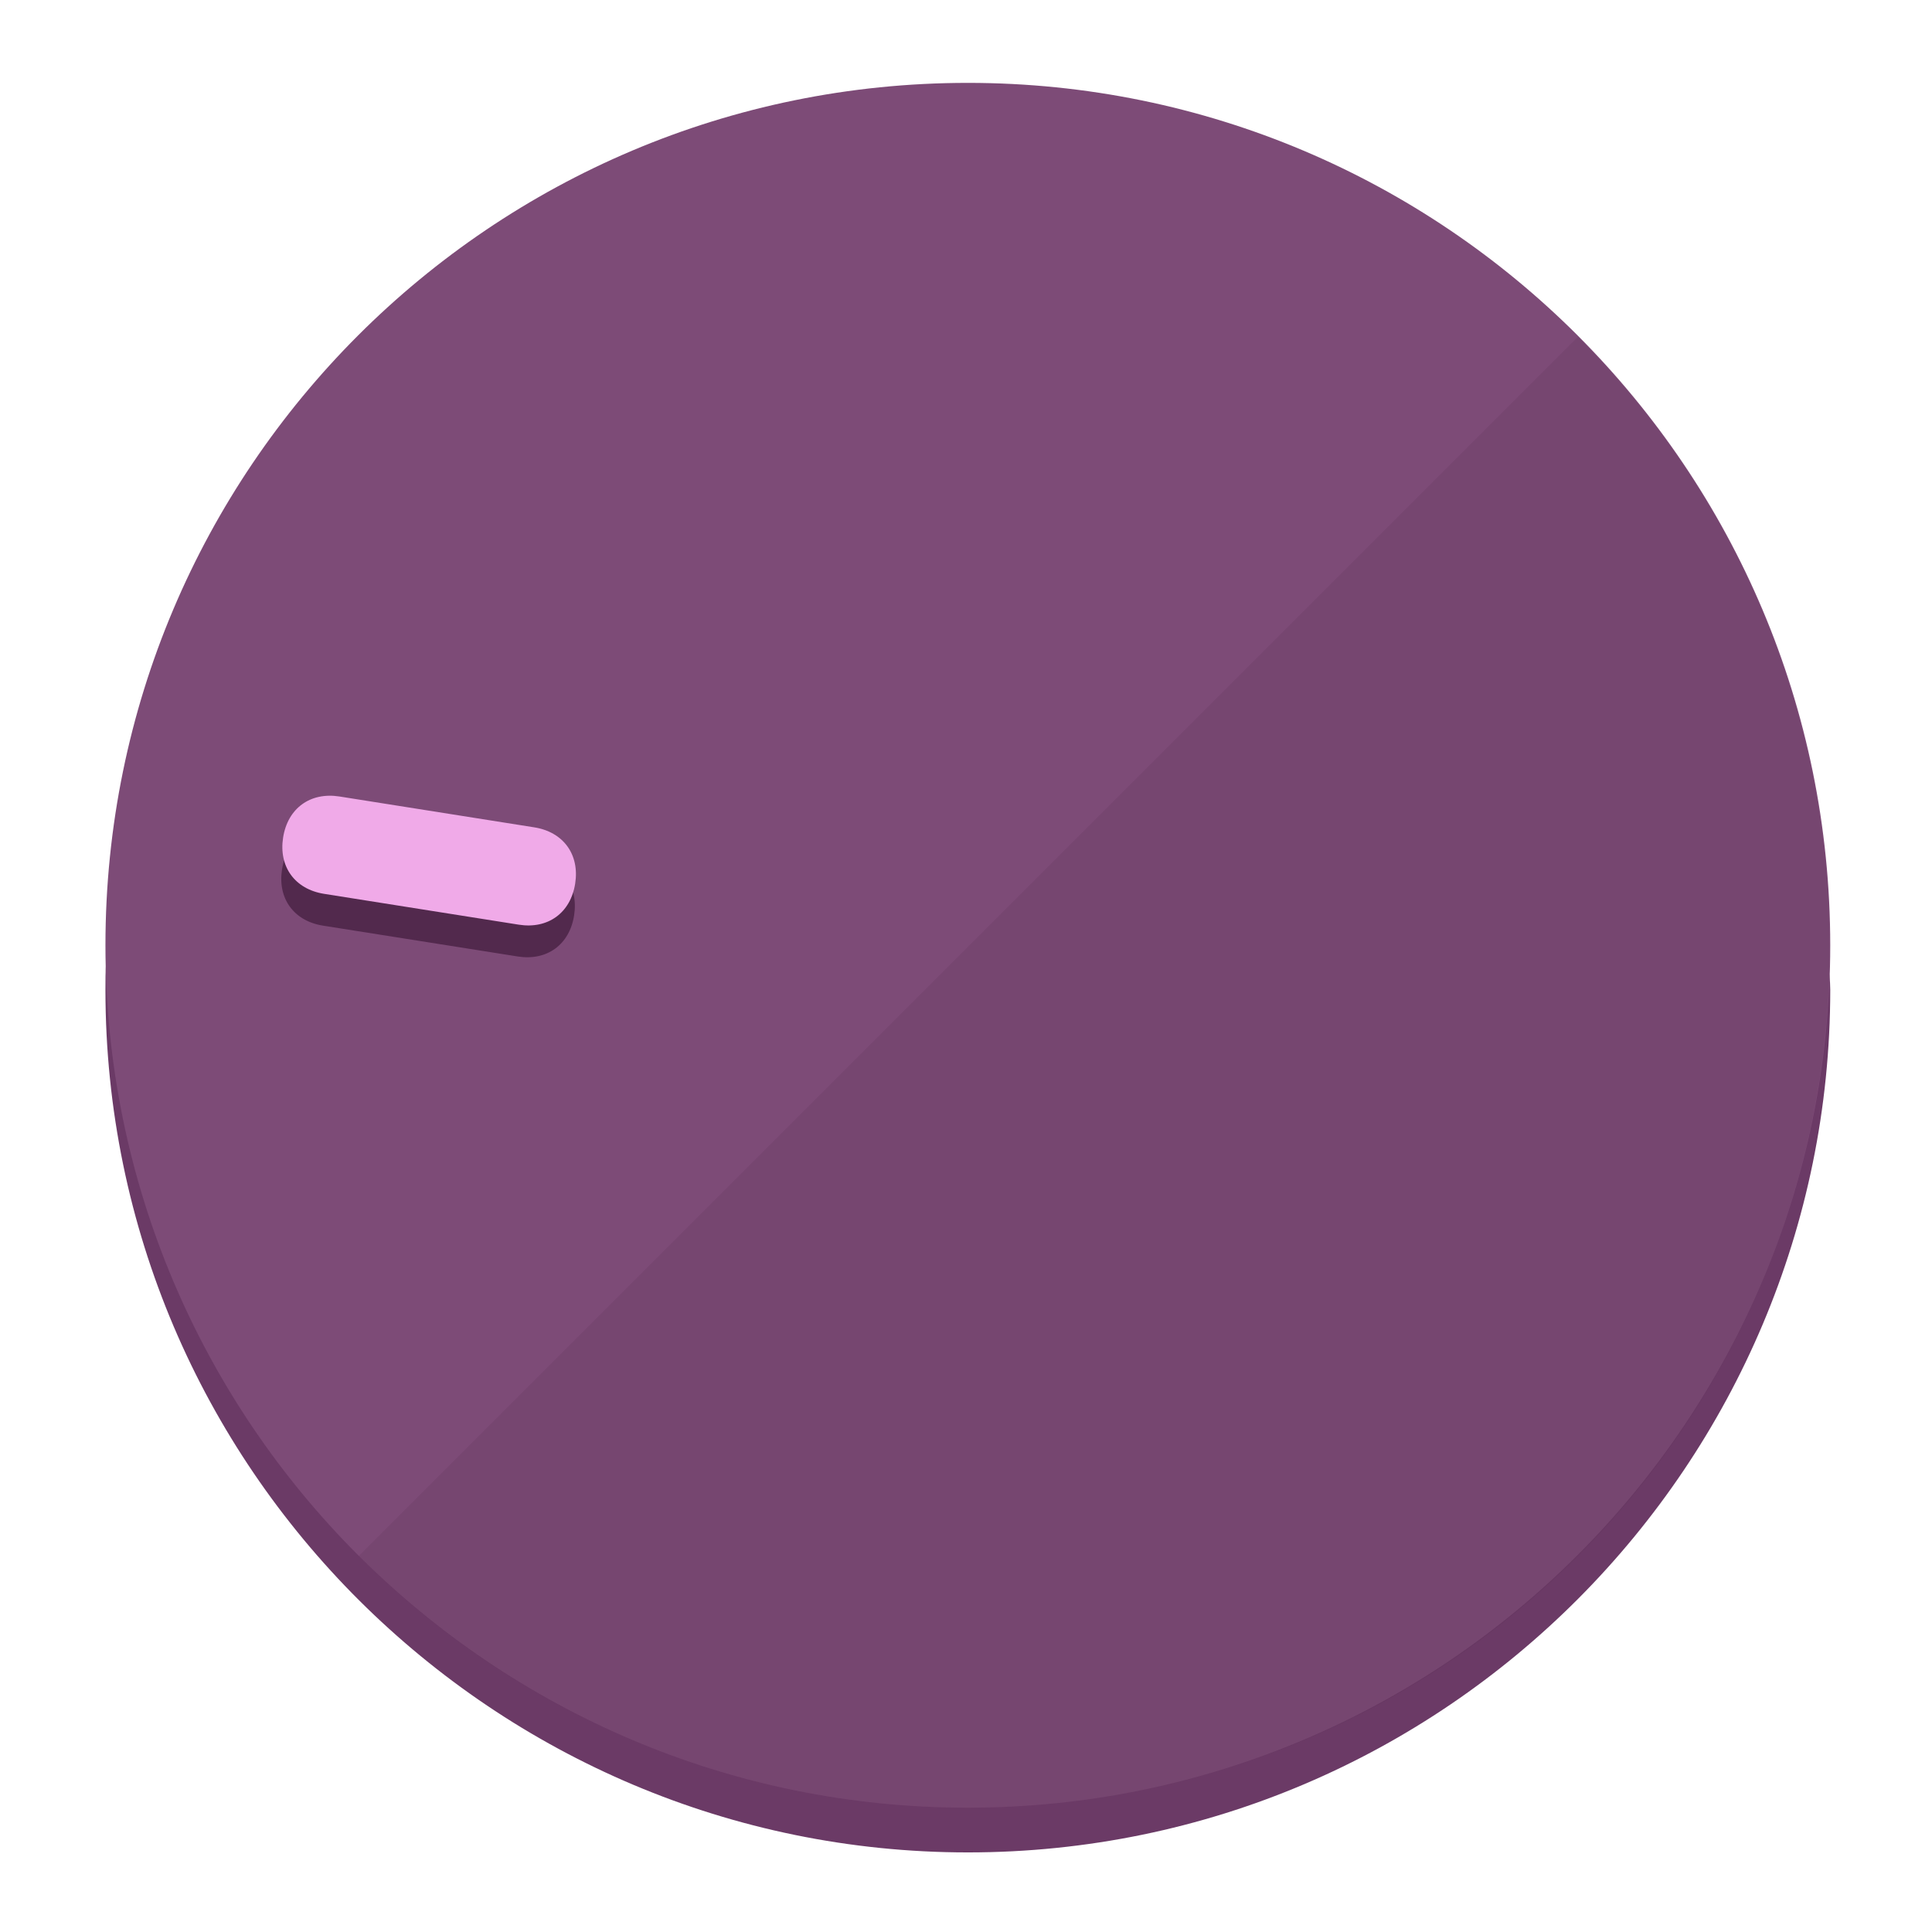
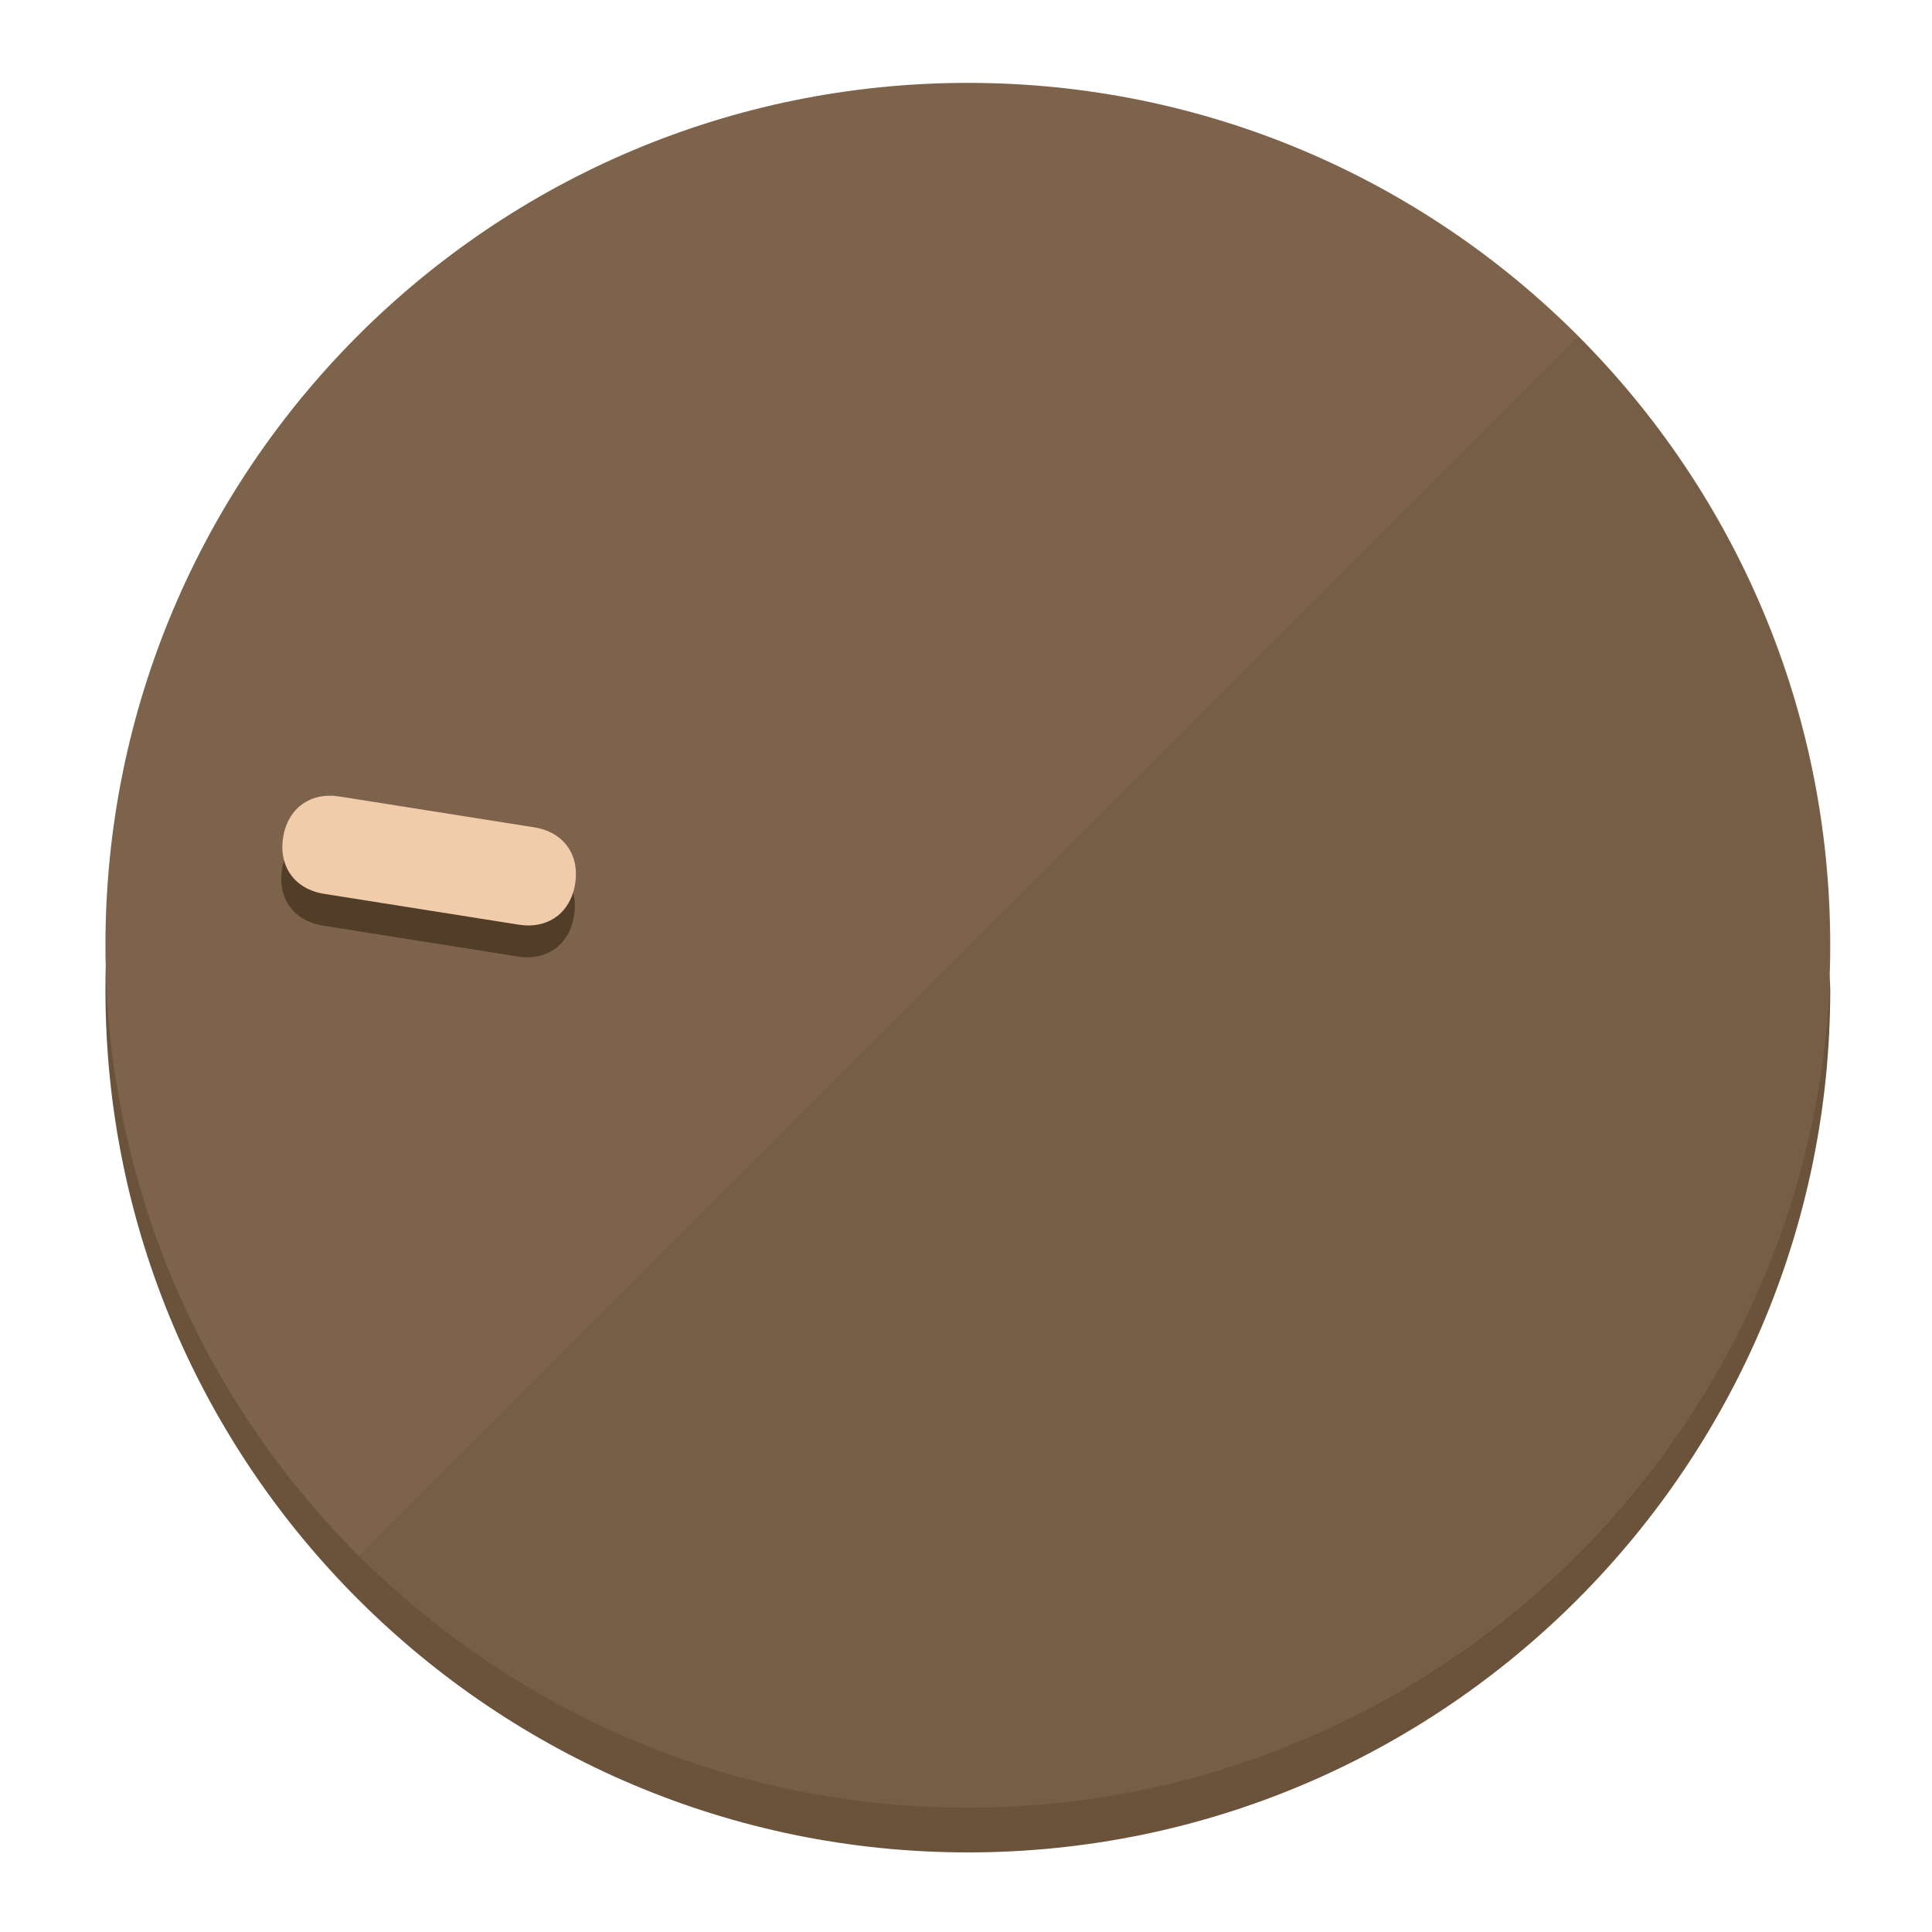
<svg xmlns="http://www.w3.org/2000/svg" height="120px" width="120px" version="1.1" id="Layer_1" viewBox="0 0 496.8 496.8" xml:space="preserve">
  <defs id="defs23" />
  <g id="g3158">
-     <path style="display:inline;fill:#6B3A66;fill-opacity:1;stroke-width:1.584" d="m 248.875,445.92 c 116.582,0 212.89,-91.238 220.493,-205.286 0,5.069 1.267,8.87 1.267,13.939 0,121.651 -98.842,221.76 -221.76,221.76 -121.651,0 -221.76,-98.842 -221.76,-221.76 0,-5.069 0,-8.87 1.267,-13.939 7.603,114.048 103.91,205.286 220.493,205.286 z" id="path8" />
-     <circle style="display:inline;fill:#7D4B77;fill-opacity:1;stroke-width:1.584" cx="248.875" cy="243.071" r="221.76" id="circle12" />
-     <path style="display:inline;fill:#52294D;fill-opacity:0.154;stroke-width:1.587" d="m 405.744,86.606 c 86.308,86.308 86.308,227.193 0,313.5 -86.308,86.308 -227.193,86.308 -313.5,0" id="path14" />
+     <path style="display:inline;fill:#6B523A;fill-opacity:1;stroke-width:1.584" d="m 248.875,445.92 c 116.582,0 212.89,-91.238 220.493,-205.286 0,5.069 1.267,8.87 1.267,13.939 0,121.651 -98.842,221.76 -221.76,221.76 -121.651,0 -221.76,-98.842 -221.76,-221.76 0,-5.069 0,-8.87 1.267,-13.939 7.603,114.048 103.91,205.286 220.493,205.286 z" id="path8" />
+     <circle style="display:inline;fill:#7D634B;fill-opacity:1;stroke-width:1.584" cx="248.875" cy="243.071" r="221.76" id="circle12" />
+     <path style="display:inline;fill:#523D29;fill-opacity:0.154;stroke-width:1.587" d="m 405.744,86.606 c 86.308,86.308 86.308,227.193 0,313.5 -86.308,86.308 -227.193,86.308 -313.5,0" id="path14" />
  </g>
  <g id="g3198">
    <circle style="display:none;fill:#000000;fill-opacity:0;stroke-width:1.584" cx="-201.714" cy="283.513" r="221.76" id="circle12-3" transform="rotate(-81)" />
-     <path style="display:inline;fill:#52294D;fill-opacity:1;stroke-width:1.584" d="m 137.089,220.92 c 7.51,1.189 11.723,6.989 10.534,14.498 v 0 c -1.189,7.51 -6.989,11.723 -14.498,10.534 L 83.061,238.023 C 75.551,236.834 71.338,231.034 72.527,223.525 v 0 c 1.189,-7.51 6.989,-11.723 14.498,-10.534 z" id="path3789" />
-     <path style="display:inline;fill:#F0AAE8;stroke-width:1.584" d="m 137.365,212.742 c 7.51,1.189 11.723,6.989 10.534,14.498 v 0 c -1.189,7.51 -6.989,11.723 -14.498,10.534 l -50.064,-7.929 c -7.51,-1.189 -11.723,-6.989 -10.534,-14.498 v 0 c 1.189,-7.51 6.989,-11.723 14.498,-10.534 z" id="path915" />
+     <path style="display:inline;fill:#523D29;fill-opacity:1;stroke-width:1.584" d="m 137.089,220.92 c 7.51,1.189 11.723,6.989 10.534,14.498 v 0 c -1.189,7.51 -6.989,11.723 -14.498,10.534 L 83.061,238.023 C 75.551,236.834 71.338,231.034 72.527,223.525 v 0 c 1.189,-7.51 6.989,-11.723 14.498,-10.534 z" id="path3789" />
+     <path style="display:inline;fill:#F0CCAA;stroke-width:1.584" d="m 137.365,212.742 c 7.51,1.189 11.723,6.989 10.534,14.498 v 0 c -1.189,7.51 -6.989,11.723 -14.498,10.534 l -50.064,-7.929 c -7.51,-1.189 -11.723,-6.989 -10.534,-14.498 v 0 c 1.189,-7.51 6.989,-11.723 14.498,-10.534 z" id="path915" />
  </g>
</svg>
